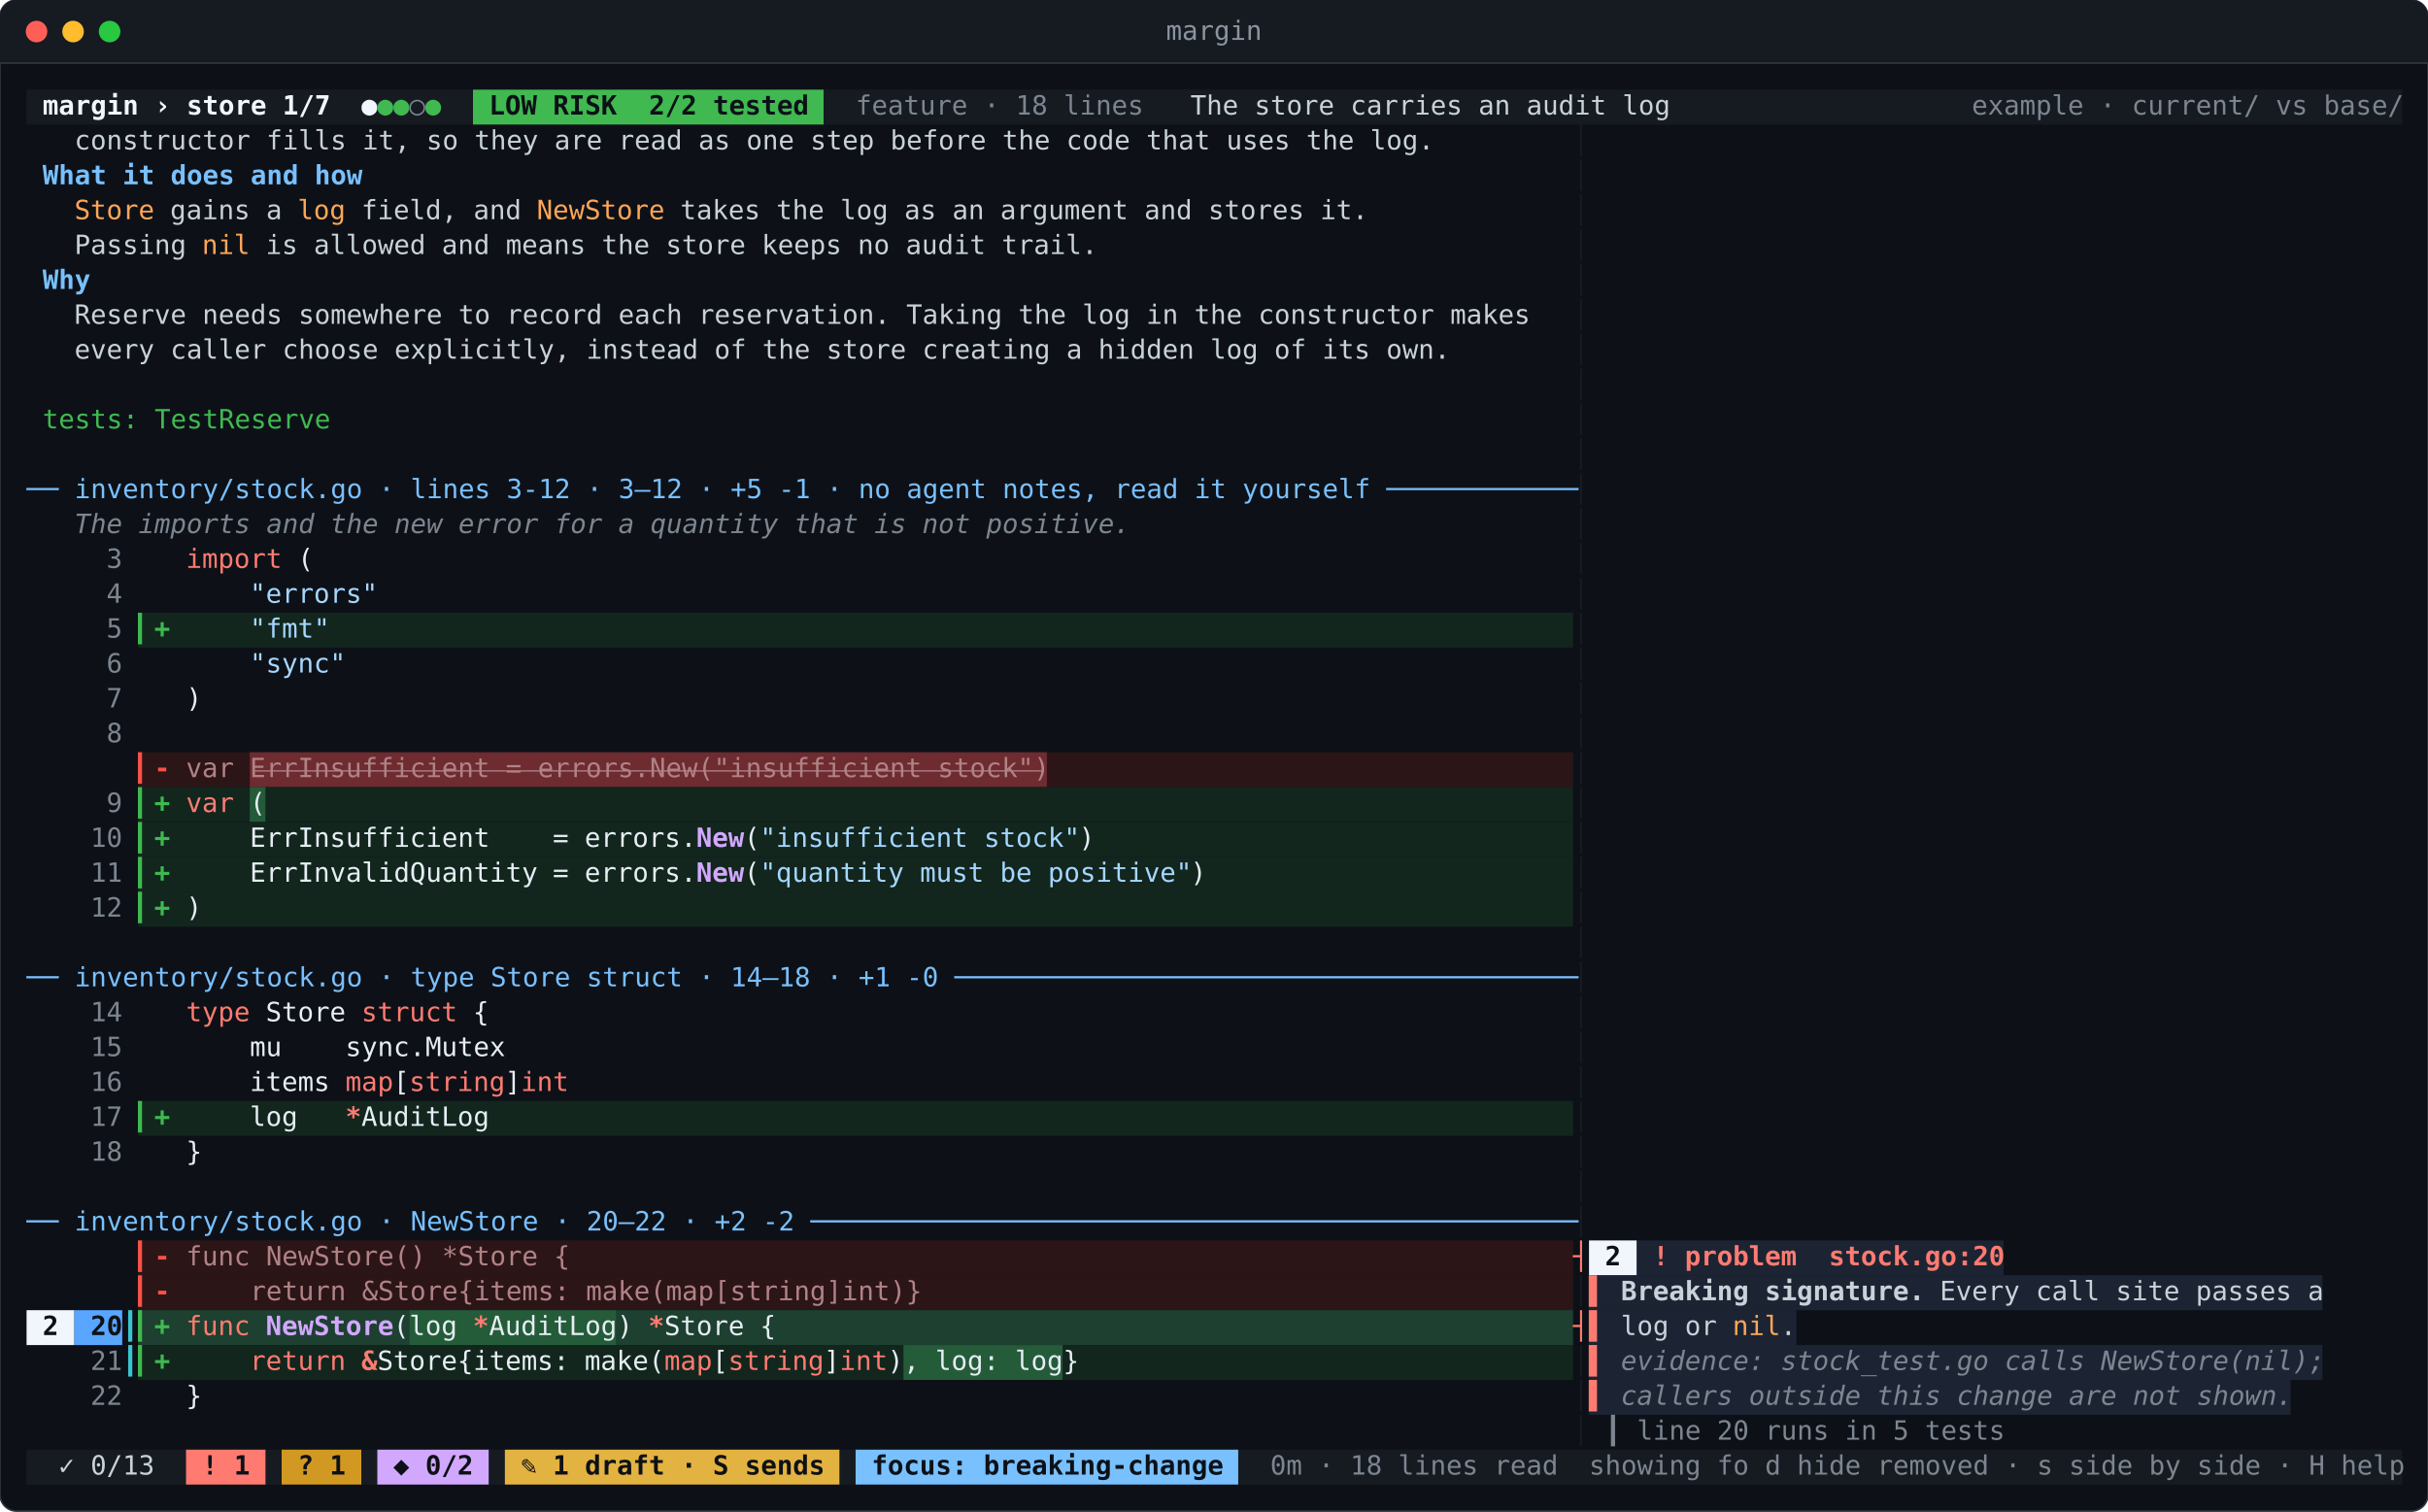
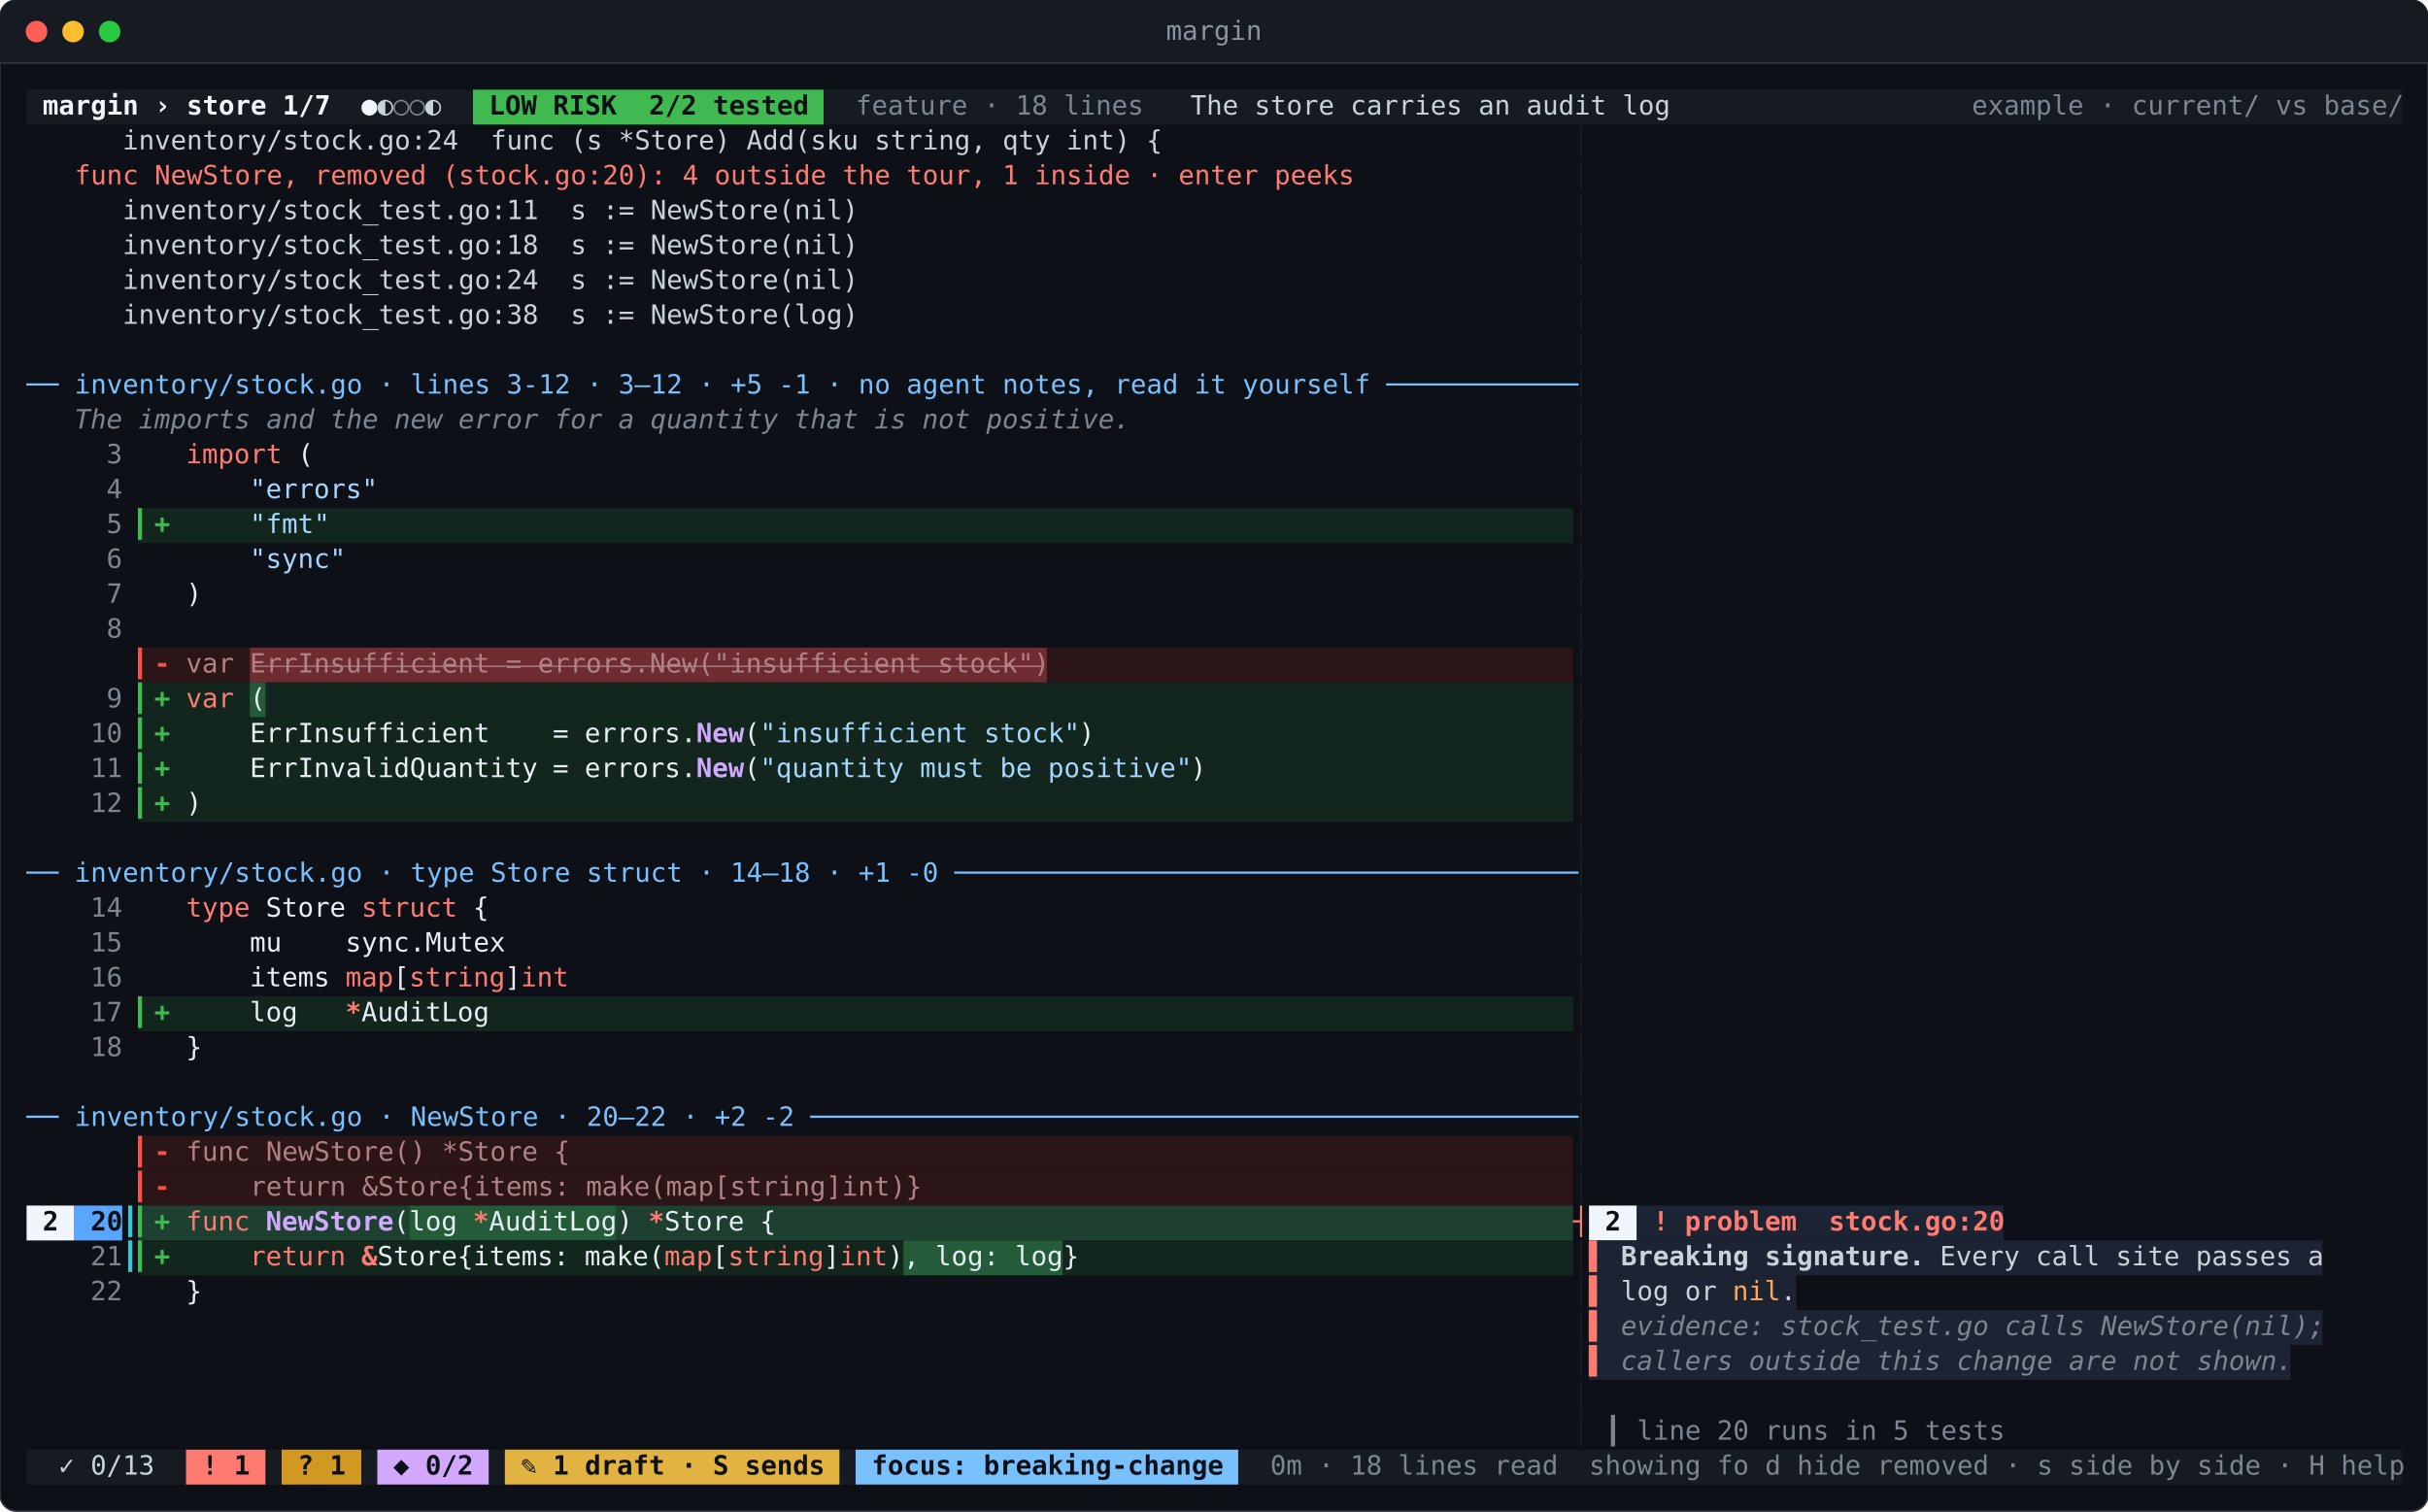
<svg xmlns="http://www.w3.org/2000/svg" xml:space="preserve" width="1462" height="910" viewBox="0 0 1462 910">
  <style>text{font-family:"JetBrains Mono","SF Mono",Menlo,Consolas,"DejaVu Sans Mono",monospace;font-size:16px;white-space:pre}</style>
  <rect width="1462" height="910" rx="10" fill="#0d1117" stroke="#30363d" />
  <rect width="1462" height="38" rx="10" fill="#161b22" />
  <rect y="28" width="1462" height="10" fill="#161b22" />
  <line x1="0" y1="38" x2="1462" y2="38" stroke="#30363d" />
  <circle cx="22" cy="19.0" r="6.5" fill="#ff5f57" />
  <circle cx="44" cy="19.0" r="6.5" fill="#febc2e" />
  <circle cx="66" cy="19.0" r="6.5" fill="#28c840" />
  <text x="731.0" y="24.0" text-anchor="middle" fill="#8b949e">margin</text>
  <rect x="16.0" y="54" width="268.8" height="21" fill="#161b22" />
  <rect x="284.8" y="54" width="211.2" height="21" fill="#3fb950" />
  <rect x="496.0" y="54" width="950.4" height="21" fill="#161b22" />
  <text x="16.0" y="69" textLength="201.6" lengthAdjust="spacingAndGlyphs" fill="#f0f6fc" font-weight="bold"> margin › store 1/7  </text>
  <text x="217.6" y="69" textLength="9.6" lengthAdjust="spacingAndGlyphs" fill="#f0f6fc">●</text>
-   <text x="227.2" y="69" textLength="19.2" lengthAdjust="spacingAndGlyphs" fill="#3fb950">●●</text>
-   <text x="246.4" y="69" textLength="9.6" lengthAdjust="spacingAndGlyphs" fill="#7d8590">○</text>
-   <text x="256.0" y="69" textLength="9.6" lengthAdjust="spacingAndGlyphs" fill="#3fb950">●</text>
+   <text x="227.2" y="69" textLength="9.6" lengthAdjust="spacingAndGlyphs" fill="#c9d1d9">◐</text>
+   <text x="236.8" y="69" textLength="19.2" lengthAdjust="spacingAndGlyphs" fill="#7d8590">○○</text>
+   <text x="256.0" y="69" textLength="9.6" lengthAdjust="spacingAndGlyphs" fill="#c9d1d9">◐</text>
  <text x="284.8" y="69" textLength="211.2" lengthAdjust="spacingAndGlyphs" fill="#0d1117" font-weight="bold"> LOW RISK  2/2 tested </text>
  <text x="505.6" y="69" textLength="211.2" lengthAdjust="spacingAndGlyphs" fill="#7d8590"> feature · 18 lines   </text>
  <text x="716.8" y="69" textLength="288.0" lengthAdjust="spacingAndGlyphs" fill="#c9d1d9">The store carries an audit log</text>
  <text x="1168.0" y="69" textLength="278.4" lengthAdjust="spacingAndGlyphs" fill="#7d8590">  example · current/ vs base/</text>
-   <text x="44.8" y="90" textLength="816.0" lengthAdjust="spacingAndGlyphs" fill="#c9d1d9">constructor fills it, so they are read as one step before the code that uses the log.</text>
+   <text x="16.0" y="90" textLength="681.6" lengthAdjust="spacingAndGlyphs" fill="#c9d1d9">      inventory/stock.go:24  func (s *Store) Add(sku string, qty int) {</text>
  <text x="947.2" y="90" textLength="9.6" lengthAdjust="spacingAndGlyphs" fill="#161b22">│</text>
-   <text x="16.0" y="111" textLength="201.6" lengthAdjust="spacingAndGlyphs" fill="#79c0ff" font-weight="bold"> What it does and how</text>
+   <text x="16.0" y="111" textLength="796.8" lengthAdjust="spacingAndGlyphs" fill="#ff7b71">   func NewStore, removed (stock.go:20): 4 outside the tour, 1 inside · enter peeks</text>
  <text x="947.2" y="111" textLength="9.6" lengthAdjust="spacingAndGlyphs" fill="#161b22">│</text>
-   <text x="44.8" y="132" textLength="48.0" lengthAdjust="spacingAndGlyphs" fill="#ffa657">Store</text>
-   <text x="92.8" y="132" textLength="86.4" lengthAdjust="spacingAndGlyphs" fill="#c9d1d9"> gains a </text>
-   <text x="179.2" y="132" textLength="28.8" lengthAdjust="spacingAndGlyphs" fill="#ffa657">log</text>
-   <text x="208.0" y="132" textLength="115.2" lengthAdjust="spacingAndGlyphs" fill="#c9d1d9"> field, and </text>
-   <text x="323.2" y="132" textLength="76.8" lengthAdjust="spacingAndGlyphs" fill="#ffa657">NewStore</text>
-   <text x="400.0" y="132" textLength="422.4" lengthAdjust="spacingAndGlyphs" fill="#c9d1d9"> takes the log as an argument and stores it.</text>
+   <text x="16.0" y="132" textLength="499.2" lengthAdjust="spacingAndGlyphs" fill="#c9d1d9">      inventory/stock_test.go:11  s := NewStore(nil)</text>
  <text x="947.2" y="132" textLength="9.6" lengthAdjust="spacingAndGlyphs" fill="#161b22">│</text>
-   <text x="44.8" y="153" textLength="76.8" lengthAdjust="spacingAndGlyphs" fill="#c9d1d9">Passing </text>
-   <text x="121.6" y="153" textLength="28.8" lengthAdjust="spacingAndGlyphs" fill="#ffa657">nil</text>
-   <text x="150.4" y="153" textLength="508.8" lengthAdjust="spacingAndGlyphs" fill="#c9d1d9"> is allowed and means the store keeps no audit trail.</text>
+   <text x="16.0" y="153" textLength="499.2" lengthAdjust="spacingAndGlyphs" fill="#c9d1d9">      inventory/stock_test.go:18  s := NewStore(nil)</text>
  <text x="947.2" y="153" textLength="9.6" lengthAdjust="spacingAndGlyphs" fill="#161b22">│</text>
-   <text x="16.0" y="174" textLength="38.4" lengthAdjust="spacingAndGlyphs" fill="#79c0ff" font-weight="bold"> Why</text>
+   <text x="16.0" y="174" textLength="499.2" lengthAdjust="spacingAndGlyphs" fill="#c9d1d9">      inventory/stock_test.go:24  s := NewStore(nil)</text>
  <text x="947.2" y="174" textLength="9.6" lengthAdjust="spacingAndGlyphs" fill="#161b22">│</text>
-   <text x="44.8" y="195" textLength="873.6" lengthAdjust="spacingAndGlyphs" fill="#c9d1d9">Reserve needs somewhere to record each reservation. Taking the log in the constructor makes</text>
+   <text x="16.0" y="195" textLength="499.2" lengthAdjust="spacingAndGlyphs" fill="#c9d1d9">      inventory/stock_test.go:38  s := NewStore(log)</text>
  <text x="947.2" y="195" textLength="9.6" lengthAdjust="spacingAndGlyphs" fill="#161b22">│</text>
-   <text x="44.8" y="216" textLength="825.6" lengthAdjust="spacingAndGlyphs" fill="#c9d1d9">every caller choose explicitly, instead of the store creating a hidden log of its own.</text>
  <text x="947.2" y="216" textLength="9.6" lengthAdjust="spacingAndGlyphs" fill="#161b22">│</text>
+   <text x="16.0" y="237" textLength="931.2" lengthAdjust="spacingAndGlyphs" fill="#79c0ff">── inventory/stock.go · lines 3-12 · 3–12 · +5 -1 · no agent notes, read it yourself ────────────</text>
  <text x="947.2" y="237" textLength="9.6" lengthAdjust="spacingAndGlyphs" fill="#161b22">│</text>
-   <text x="16.0" y="258" textLength="182.4" lengthAdjust="spacingAndGlyphs" fill="#3fb950"> tests: TestReserve</text>
+   <text x="44.8" y="258" textLength="633.6" lengthAdjust="spacingAndGlyphs" fill="#7d8590" font-style="italic">The imports and the new error for a quantity that is not positive.</text>
  <text x="947.2" y="258" textLength="9.6" lengthAdjust="spacingAndGlyphs" fill="#161b22">│</text>
+   <text x="44.8" y="279" textLength="28.8" lengthAdjust="spacingAndGlyphs" fill="#7d8590">  3</text>
+   <text x="112.0" y="279" textLength="57.6" lengthAdjust="spacingAndGlyphs" fill="#ff7b71">import</text>
+   <text x="179.2" y="279" textLength="9.6" lengthAdjust="spacingAndGlyphs" fill="#e6edf3">(</text>
  <text x="947.2" y="279" textLength="9.6" lengthAdjust="spacingAndGlyphs" fill="#161b22">│</text>
-   <text x="16.0" y="300" textLength="931.2" lengthAdjust="spacingAndGlyphs" fill="#79c0ff">── inventory/stock.go · lines 3-12 · 3–12 · +5 -1 · no agent notes, read it yourself ────────────</text>
+   <text x="44.8" y="300" textLength="28.8" lengthAdjust="spacingAndGlyphs" fill="#7d8590">  4</text>
+   <text x="150.4" y="300" textLength="76.8" lengthAdjust="spacingAndGlyphs" fill="#a5d6ff">"errors"</text>
  <text x="947.2" y="300" textLength="9.6" lengthAdjust="spacingAndGlyphs" fill="#161b22">│</text>
-   <text x="44.8" y="321" textLength="633.6" lengthAdjust="spacingAndGlyphs" fill="#7d8590" font-style="italic">The imports and the new error for a quantity that is not positive.</text>
+   <rect x="83.2" y="306" width="864.0" height="21" fill="#12261e" />
+   <text x="44.8" y="321" textLength="28.8" lengthAdjust="spacingAndGlyphs" fill="#7d8590">  5</text>
+   <text x="83.2" y="321" textLength="28.8" lengthAdjust="spacingAndGlyphs" fill="#3fb950" font-weight="bold">▎+ </text>
+   <text x="150.4" y="321" textLength="48.0" lengthAdjust="spacingAndGlyphs" fill="#a5d6ff">"fmt"</text>
  <text x="947.2" y="321" textLength="9.6" lengthAdjust="spacingAndGlyphs" fill="#161b22">│</text>
-   <text x="44.8" y="342" textLength="28.8" lengthAdjust="spacingAndGlyphs" fill="#7d8590">  3</text>
-   <text x="112.0" y="342" textLength="57.6" lengthAdjust="spacingAndGlyphs" fill="#ff7b71">import</text>
-   <text x="179.2" y="342" textLength="9.6" lengthAdjust="spacingAndGlyphs" fill="#e6edf3">(</text>
+   <text x="44.8" y="342" textLength="28.8" lengthAdjust="spacingAndGlyphs" fill="#7d8590">  6</text>
+   <text x="150.4" y="342" textLength="57.6" lengthAdjust="spacingAndGlyphs" fill="#a5d6ff">"sync"</text>
  <text x="947.2" y="342" textLength="9.6" lengthAdjust="spacingAndGlyphs" fill="#161b22">│</text>
-   <text x="44.8" y="363" textLength="28.8" lengthAdjust="spacingAndGlyphs" fill="#7d8590">  4</text>
-   <text x="150.4" y="363" textLength="76.8" lengthAdjust="spacingAndGlyphs" fill="#a5d6ff">"errors"</text>
+   <text x="44.8" y="363" textLength="28.8" lengthAdjust="spacingAndGlyphs" fill="#7d8590">  7</text>
+   <text x="112.0" y="363" textLength="9.6" lengthAdjust="spacingAndGlyphs" fill="#e6edf3">)</text>
  <text x="947.2" y="363" textLength="9.6" lengthAdjust="spacingAndGlyphs" fill="#161b22">│</text>
-   <rect x="83.2" y="369" width="864.0" height="21" fill="#12261e" />
-   <text x="44.8" y="384" textLength="28.8" lengthAdjust="spacingAndGlyphs" fill="#7d8590">  5</text>
-   <text x="83.2" y="384" textLength="28.8" lengthAdjust="spacingAndGlyphs" fill="#3fb950" font-weight="bold">▎+ </text>
-   <text x="150.4" y="384" textLength="48.0" lengthAdjust="spacingAndGlyphs" fill="#a5d6ff">"fmt"</text>
+   <text x="44.8" y="384" textLength="28.8" lengthAdjust="spacingAndGlyphs" fill="#7d8590">  8</text>
  <text x="947.2" y="384" textLength="9.6" lengthAdjust="spacingAndGlyphs" fill="#161b22">│</text>
-   <text x="44.8" y="405" textLength="28.8" lengthAdjust="spacingAndGlyphs" fill="#7d8590">  6</text>
-   <text x="150.4" y="405" textLength="57.6" lengthAdjust="spacingAndGlyphs" fill="#a5d6ff">"sync"</text>
+   <rect x="83.2" y="390" width="67.2" height="21" fill="#2c1517" />
+   <rect x="150.4" y="390" width="480.0" height="21" fill="#6e2b30" />
+   <rect x="630.4" y="390" width="316.8" height="21" fill="#2c1517" />
+   <text x="83.2" y="405" textLength="28.8" lengthAdjust="spacingAndGlyphs" fill="#f85149" font-weight="bold">▎- </text>
+   <text x="112.0" y="405" textLength="38.4" lengthAdjust="spacingAndGlyphs" fill="#b08286">var </text>
+   <text x="150.4" y="405" textLength="480.0" lengthAdjust="spacingAndGlyphs" fill="#b08286" text-decoration="line-through">ErrInsufficient = errors.New("insufficient stock")</text>
  <text x="947.2" y="405" textLength="9.6" lengthAdjust="spacingAndGlyphs" fill="#161b22">│</text>
-   <text x="44.8" y="426" textLength="28.8" lengthAdjust="spacingAndGlyphs" fill="#7d8590">  7</text>
-   <text x="112.0" y="426" textLength="9.6" lengthAdjust="spacingAndGlyphs" fill="#e6edf3">)</text>
+   <rect x="83.2" y="411" width="67.2" height="21" fill="#12261e" />
+   <rect x="150.4" y="411" width="9.6" height="21" fill="#245c3a" />
+   <rect x="160.0" y="411" width="787.2" height="21" fill="#12261e" />
+   <text x="44.8" y="426" textLength="28.8" lengthAdjust="spacingAndGlyphs" fill="#7d8590">  9</text>
+   <text x="83.2" y="426" textLength="28.8" lengthAdjust="spacingAndGlyphs" fill="#3fb950" font-weight="bold">▎+ </text>
+   <text x="112.0" y="426" textLength="28.8" lengthAdjust="spacingAndGlyphs" fill="#ff7b71">var</text>
+   <text x="150.4" y="426" textLength="9.6" lengthAdjust="spacingAndGlyphs" fill="#e6edf3">(</text>
  <text x="947.2" y="426" textLength="9.6" lengthAdjust="spacingAndGlyphs" fill="#161b22">│</text>
-   <text x="44.8" y="447" textLength="28.8" lengthAdjust="spacingAndGlyphs" fill="#7d8590">  8</text>
+   <rect x="83.2" y="432" width="864.0" height="21" fill="#12261e" />
+   <text x="44.8" y="447" textLength="28.8" lengthAdjust="spacingAndGlyphs" fill="#7d8590"> 10</text>
+   <text x="83.2" y="447" textLength="28.8" lengthAdjust="spacingAndGlyphs" fill="#3fb950" font-weight="bold">▎+ </text>
+   <text x="150.4" y="447" textLength="144.0" lengthAdjust="spacingAndGlyphs" fill="#e6edf3">ErrInsufficient</text>
+   <text x="332.8" y="447" textLength="9.6" lengthAdjust="spacingAndGlyphs" fill="#e6edf3">=</text>
+   <text x="352.0" y="447" textLength="67.2" lengthAdjust="spacingAndGlyphs" fill="#e6edf3">errors.</text>
+   <text x="419.2" y="447" textLength="28.8" lengthAdjust="spacingAndGlyphs" fill="#d2a8ff" font-weight="bold">New</text>
+   <text x="448.0" y="447" textLength="9.6" lengthAdjust="spacingAndGlyphs" fill="#e6edf3">(</text>
+   <text x="457.6" y="447" textLength="192.0" lengthAdjust="spacingAndGlyphs" fill="#a5d6ff">"insufficient stock"</text>
+   <text x="649.6" y="447" textLength="9.6" lengthAdjust="spacingAndGlyphs" fill="#e6edf3">)</text>
  <text x="947.2" y="447" textLength="9.6" lengthAdjust="spacingAndGlyphs" fill="#161b22">│</text>
-   <rect x="83.2" y="453" width="67.2" height="21" fill="#2c1517" />
-   <rect x="150.4" y="453" width="480.0" height="21" fill="#6e2b30" />
-   <rect x="630.4" y="453" width="316.8" height="21" fill="#2c1517" />
-   <text x="83.2" y="468" textLength="28.8" lengthAdjust="spacingAndGlyphs" fill="#f85149" font-weight="bold">▎- </text>
-   <text x="112.0" y="468" textLength="38.4" lengthAdjust="spacingAndGlyphs" fill="#b08286">var </text>
-   <text x="150.4" y="468" textLength="480.0" lengthAdjust="spacingAndGlyphs" fill="#b08286" text-decoration="line-through">ErrInsufficient = errors.New("insufficient stock")</text>
+   <rect x="83.2" y="453" width="864.0" height="21" fill="#12261e" />
+   <text x="44.8" y="468" textLength="28.8" lengthAdjust="spacingAndGlyphs" fill="#7d8590"> 11</text>
+   <text x="83.2" y="468" textLength="28.8" lengthAdjust="spacingAndGlyphs" fill="#3fb950" font-weight="bold">▎+ </text>
+   <text x="150.4" y="468" textLength="172.8" lengthAdjust="spacingAndGlyphs" fill="#e6edf3">ErrInvalidQuantity</text>
+   <text x="332.8" y="468" textLength="9.6" lengthAdjust="spacingAndGlyphs" fill="#e6edf3">=</text>
+   <text x="352.0" y="468" textLength="67.2" lengthAdjust="spacingAndGlyphs" fill="#e6edf3">errors.</text>
+   <text x="419.2" y="468" textLength="28.8" lengthAdjust="spacingAndGlyphs" fill="#d2a8ff" font-weight="bold">New</text>
+   <text x="448.0" y="468" textLength="9.6" lengthAdjust="spacingAndGlyphs" fill="#e6edf3">(</text>
+   <text x="457.6" y="468" textLength="259.2" lengthAdjust="spacingAndGlyphs" fill="#a5d6ff">"quantity must be positive"</text>
+   <text x="716.8" y="468" textLength="9.6" lengthAdjust="spacingAndGlyphs" fill="#e6edf3">)</text>
  <text x="947.2" y="468" textLength="9.6" lengthAdjust="spacingAndGlyphs" fill="#161b22">│</text>
-   <rect x="83.2" y="474" width="67.2" height="21" fill="#12261e" />
-   <rect x="150.4" y="474" width="9.6" height="21" fill="#245c3a" />
-   <rect x="160.0" y="474" width="787.2" height="21" fill="#12261e" />
-   <text x="44.8" y="489" textLength="28.8" lengthAdjust="spacingAndGlyphs" fill="#7d8590">  9</text>
+   <rect x="83.2" y="474" width="864.0" height="21" fill="#12261e" />
+   <text x="44.8" y="489" textLength="28.8" lengthAdjust="spacingAndGlyphs" fill="#7d8590"> 12</text>
  <text x="83.2" y="489" textLength="28.8" lengthAdjust="spacingAndGlyphs" fill="#3fb950" font-weight="bold">▎+ </text>
-   <text x="112.0" y="489" textLength="28.8" lengthAdjust="spacingAndGlyphs" fill="#ff7b71">var</text>
-   <text x="150.4" y="489" textLength="9.6" lengthAdjust="spacingAndGlyphs" fill="#e6edf3">(</text>
+   <text x="112.0" y="489" textLength="9.6" lengthAdjust="spacingAndGlyphs" fill="#e6edf3">)</text>
  <text x="947.2" y="489" textLength="9.6" lengthAdjust="spacingAndGlyphs" fill="#161b22">│</text>
-   <rect x="83.2" y="495" width="864.0" height="21" fill="#12261e" />
-   <text x="44.8" y="510" textLength="28.8" lengthAdjust="spacingAndGlyphs" fill="#7d8590"> 10</text>
-   <text x="83.2" y="510" textLength="28.8" lengthAdjust="spacingAndGlyphs" fill="#3fb950" font-weight="bold">▎+ </text>
-   <text x="150.4" y="510" textLength="144.0" lengthAdjust="spacingAndGlyphs" fill="#e6edf3">ErrInsufficient</text>
-   <text x="332.8" y="510" textLength="9.6" lengthAdjust="spacingAndGlyphs" fill="#e6edf3">=</text>
-   <text x="352.0" y="510" textLength="67.2" lengthAdjust="spacingAndGlyphs" fill="#e6edf3">errors.</text>
-   <text x="419.2" y="510" textLength="28.8" lengthAdjust="spacingAndGlyphs" fill="#d2a8ff" font-weight="bold">New</text>
-   <text x="448.0" y="510" textLength="9.6" lengthAdjust="spacingAndGlyphs" fill="#e6edf3">(</text>
-   <text x="457.6" y="510" textLength="192.0" lengthAdjust="spacingAndGlyphs" fill="#a5d6ff">"insufficient stock"</text>
-   <text x="649.6" y="510" textLength="9.6" lengthAdjust="spacingAndGlyphs" fill="#e6edf3">)</text>
  <text x="947.2" y="510" textLength="9.6" lengthAdjust="spacingAndGlyphs" fill="#161b22">│</text>
-   <rect x="83.2" y="516" width="864.0" height="21" fill="#12261e" />
-   <text x="44.8" y="531" textLength="28.8" lengthAdjust="spacingAndGlyphs" fill="#7d8590"> 11</text>
-   <text x="83.2" y="531" textLength="28.8" lengthAdjust="spacingAndGlyphs" fill="#3fb950" font-weight="bold">▎+ </text>
-   <text x="150.4" y="531" textLength="172.8" lengthAdjust="spacingAndGlyphs" fill="#e6edf3">ErrInvalidQuantity</text>
-   <text x="332.8" y="531" textLength="9.6" lengthAdjust="spacingAndGlyphs" fill="#e6edf3">=</text>
-   <text x="352.0" y="531" textLength="67.2" lengthAdjust="spacingAndGlyphs" fill="#e6edf3">errors.</text>
-   <text x="419.2" y="531" textLength="28.8" lengthAdjust="spacingAndGlyphs" fill="#d2a8ff" font-weight="bold">New</text>
-   <text x="448.0" y="531" textLength="9.6" lengthAdjust="spacingAndGlyphs" fill="#e6edf3">(</text>
-   <text x="457.6" y="531" textLength="259.2" lengthAdjust="spacingAndGlyphs" fill="#a5d6ff">"quantity must be positive"</text>
-   <text x="716.8" y="531" textLength="9.6" lengthAdjust="spacingAndGlyphs" fill="#e6edf3">)</text>
+   <text x="16.0" y="531" textLength="931.2" lengthAdjust="spacingAndGlyphs" fill="#79c0ff">── inventory/stock.go · type Store struct · 14–18 · +1 -0 ───────────────────────────────────────</text>
  <text x="947.2" y="531" textLength="9.6" lengthAdjust="spacingAndGlyphs" fill="#161b22">│</text>
-   <rect x="83.2" y="537" width="864.0" height="21" fill="#12261e" />
-   <text x="44.8" y="552" textLength="28.8" lengthAdjust="spacingAndGlyphs" fill="#7d8590"> 12</text>
-   <text x="83.2" y="552" textLength="28.8" lengthAdjust="spacingAndGlyphs" fill="#3fb950" font-weight="bold">▎+ </text>
-   <text x="112.0" y="552" textLength="9.6" lengthAdjust="spacingAndGlyphs" fill="#e6edf3">)</text>
+   <text x="44.8" y="552" textLength="28.8" lengthAdjust="spacingAndGlyphs" fill="#7d8590"> 14</text>
+   <text x="112.0" y="552" textLength="38.4" lengthAdjust="spacingAndGlyphs" fill="#ff7b71">type</text>
+   <text x="160.0" y="552" textLength="48.0" lengthAdjust="spacingAndGlyphs" fill="#e6edf3">Store</text>
+   <text x="217.6" y="552" textLength="57.6" lengthAdjust="spacingAndGlyphs" fill="#ff7b71">struct</text>
+   <text x="284.8" y="552" textLength="9.6" lengthAdjust="spacingAndGlyphs" fill="#e6edf3">{</text>
  <text x="947.2" y="552" textLength="9.6" lengthAdjust="spacingAndGlyphs" fill="#161b22">│</text>
+   <text x="44.8" y="573" textLength="28.8" lengthAdjust="spacingAndGlyphs" fill="#7d8590"> 15</text>
+   <text x="150.4" y="573" textLength="19.2" lengthAdjust="spacingAndGlyphs" fill="#e6edf3">mu</text>
+   <text x="208.0" y="573" textLength="96.0" lengthAdjust="spacingAndGlyphs" fill="#e6edf3">sync.Mutex</text>
  <text x="947.2" y="573" textLength="9.6" lengthAdjust="spacingAndGlyphs" fill="#161b22">│</text>
-   <text x="16.0" y="594" textLength="931.2" lengthAdjust="spacingAndGlyphs" fill="#79c0ff">── inventory/stock.go · type Store struct · 14–18 · +1 -0 ───────────────────────────────────────</text>
+   <text x="44.8" y="594" textLength="28.8" lengthAdjust="spacingAndGlyphs" fill="#7d8590"> 16</text>
+   <text x="150.4" y="594" textLength="48.0" lengthAdjust="spacingAndGlyphs" fill="#e6edf3">items</text>
+   <text x="208.0" y="594" textLength="28.8" lengthAdjust="spacingAndGlyphs" fill="#ff7b71">map</text>
+   <text x="236.8" y="594" textLength="9.6" lengthAdjust="spacingAndGlyphs" fill="#e6edf3">[</text>
+   <text x="246.4" y="594" textLength="57.6" lengthAdjust="spacingAndGlyphs" fill="#ff7b71">string</text>
+   <text x="304.0" y="594" textLength="9.6" lengthAdjust="spacingAndGlyphs" fill="#e6edf3">]</text>
+   <text x="313.6" y="594" textLength="28.8" lengthAdjust="spacingAndGlyphs" fill="#ff7b71">int</text>
  <text x="947.2" y="594" textLength="9.6" lengthAdjust="spacingAndGlyphs" fill="#161b22">│</text>
-   <text x="44.8" y="615" textLength="28.8" lengthAdjust="spacingAndGlyphs" fill="#7d8590"> 14</text>
-   <text x="112.0" y="615" textLength="38.4" lengthAdjust="spacingAndGlyphs" fill="#ff7b71">type</text>
-   <text x="160.0" y="615" textLength="48.0" lengthAdjust="spacingAndGlyphs" fill="#e6edf3">Store</text>
-   <text x="217.6" y="615" textLength="57.6" lengthAdjust="spacingAndGlyphs" fill="#ff7b71">struct</text>
-   <text x="284.8" y="615" textLength="9.6" lengthAdjust="spacingAndGlyphs" fill="#e6edf3">{</text>
+   <rect x="83.2" y="600" width="864.0" height="21" fill="#12261e" />
+   <text x="44.8" y="615" textLength="28.8" lengthAdjust="spacingAndGlyphs" fill="#7d8590"> 17</text>
+   <text x="83.2" y="615" textLength="28.8" lengthAdjust="spacingAndGlyphs" fill="#3fb950" font-weight="bold">▎+ </text>
+   <text x="150.4" y="615" textLength="28.8" lengthAdjust="spacingAndGlyphs" fill="#e6edf3">log</text>
+   <text x="208.0" y="615" textLength="9.6" lengthAdjust="spacingAndGlyphs" fill="#ff7b71" font-weight="bold">*</text>
+   <text x="217.6" y="615" textLength="76.8" lengthAdjust="spacingAndGlyphs" fill="#e6edf3">AuditLog</text>
  <text x="947.2" y="615" textLength="9.6" lengthAdjust="spacingAndGlyphs" fill="#161b22">│</text>
-   <text x="44.8" y="636" textLength="28.8" lengthAdjust="spacingAndGlyphs" fill="#7d8590"> 15</text>
-   <text x="150.4" y="636" textLength="19.2" lengthAdjust="spacingAndGlyphs" fill="#e6edf3">mu</text>
-   <text x="208.0" y="636" textLength="96.0" lengthAdjust="spacingAndGlyphs" fill="#e6edf3">sync.Mutex</text>
+   <text x="44.8" y="636" textLength="28.8" lengthAdjust="spacingAndGlyphs" fill="#7d8590"> 18</text>
+   <text x="112.0" y="636" textLength="9.6" lengthAdjust="spacingAndGlyphs" fill="#e6edf3">}</text>
  <text x="947.2" y="636" textLength="9.6" lengthAdjust="spacingAndGlyphs" fill="#161b22">│</text>
-   <text x="44.8" y="657" textLength="28.8" lengthAdjust="spacingAndGlyphs" fill="#7d8590"> 16</text>
-   <text x="150.4" y="657" textLength="48.0" lengthAdjust="spacingAndGlyphs" fill="#e6edf3">items</text>
-   <text x="208.0" y="657" textLength="28.8" lengthAdjust="spacingAndGlyphs" fill="#ff7b71">map</text>
-   <text x="236.8" y="657" textLength="9.6" lengthAdjust="spacingAndGlyphs" fill="#e6edf3">[</text>
-   <text x="246.4" y="657" textLength="57.6" lengthAdjust="spacingAndGlyphs" fill="#ff7b71">string</text>
-   <text x="304.0" y="657" textLength="9.6" lengthAdjust="spacingAndGlyphs" fill="#e6edf3">]</text>
-   <text x="313.6" y="657" textLength="28.8" lengthAdjust="spacingAndGlyphs" fill="#ff7b71">int</text>
  <text x="947.2" y="657" textLength="9.6" lengthAdjust="spacingAndGlyphs" fill="#161b22">│</text>
-   <rect x="83.2" y="663" width="864.0" height="21" fill="#12261e" />
-   <text x="44.8" y="678" textLength="28.8" lengthAdjust="spacingAndGlyphs" fill="#7d8590"> 17</text>
-   <text x="83.2" y="678" textLength="28.8" lengthAdjust="spacingAndGlyphs" fill="#3fb950" font-weight="bold">▎+ </text>
-   <text x="150.4" y="678" textLength="28.8" lengthAdjust="spacingAndGlyphs" fill="#e6edf3">log</text>
-   <text x="208.0" y="678" textLength="9.6" lengthAdjust="spacingAndGlyphs" fill="#ff7b71" font-weight="bold">*</text>
-   <text x="217.6" y="678" textLength="76.8" lengthAdjust="spacingAndGlyphs" fill="#e6edf3">AuditLog</text>
+   <text x="16.0" y="678" textLength="931.2" lengthAdjust="spacingAndGlyphs" fill="#79c0ff">── inventory/stock.go · NewStore · 20–22 · +2 -2 ────────────────────────────────────────────────</text>
  <text x="947.2" y="678" textLength="9.6" lengthAdjust="spacingAndGlyphs" fill="#161b22">│</text>
-   <text x="44.8" y="699" textLength="28.8" lengthAdjust="spacingAndGlyphs" fill="#7d8590"> 18</text>
-   <text x="112.0" y="699" textLength="9.6" lengthAdjust="spacingAndGlyphs" fill="#e6edf3">}</text>
+   <rect x="83.2" y="684" width="864.0" height="21" fill="#2c1517" />
+   <text x="83.2" y="699" textLength="28.8" lengthAdjust="spacingAndGlyphs" fill="#f85149" font-weight="bold">▎- </text>
+   <text x="112.0" y="699" textLength="230.4" lengthAdjust="spacingAndGlyphs" fill="#b08286">func NewStore() *Store {</text>
  <text x="947.2" y="699" textLength="9.6" lengthAdjust="spacingAndGlyphs" fill="#161b22">│</text>
+   <rect x="83.2" y="705" width="864.0" height="21" fill="#2c1517" />
+   <text x="83.2" y="720" textLength="28.8" lengthAdjust="spacingAndGlyphs" fill="#f85149" font-weight="bold">▎- </text>
+   <text x="112.0" y="720" textLength="441.6" lengthAdjust="spacingAndGlyphs" fill="#b08286">    return &amp;Store{items: make(map[string]int)}</text>
  <text x="947.2" y="720" textLength="9.6" lengthAdjust="spacingAndGlyphs" fill="#161b22">│</text>
-   <text x="16.0" y="741" textLength="931.2" lengthAdjust="spacingAndGlyphs" fill="#79c0ff">── inventory/stock.go · NewStore · 20–22 · +2 -2 ────────────────────────────────────────────────</text>
-   <text x="947.2" y="741" textLength="9.6" lengthAdjust="spacingAndGlyphs" fill="#161b22">│</text>
-   <rect x="83.2" y="747" width="864.0" height="21" fill="#2c1517" />
-   <rect x="956.8" y="747" width="28.8" height="21" fill="#f0f6fc" />
-   <rect x="985.6" y="747" width="220.8" height="21" fill="#1c2433" />
-   <text x="83.2" y="762" textLength="28.8" lengthAdjust="spacingAndGlyphs" fill="#f85149" font-weight="bold">▎- </text>
-   <text x="112.0" y="762" textLength="230.4" lengthAdjust="spacingAndGlyphs" fill="#b08286">func NewStore() *Store {</text>
-   <text x="947.2" y="762" textLength="9.6" lengthAdjust="spacingAndGlyphs" fill="#ff7b71">┤</text>
-   <text x="956.8" y="762" textLength="28.8" lengthAdjust="spacingAndGlyphs" fill="#0d1117" font-weight="bold"> 2 </text>
-   <text x="985.6" y="762" textLength="220.8" lengthAdjust="spacingAndGlyphs" fill="#ff7b71" font-weight="bold"> ! problem  stock.go:20</text>
-   <rect x="83.2" y="768" width="864.0" height="21" fill="#2c1517" />
-   <rect x="956.8" y="768" width="441.6" height="21" fill="#1c2433" />
-   <text x="83.2" y="783" textLength="28.8" lengthAdjust="spacingAndGlyphs" fill="#f85149" font-weight="bold">▎- </text>
-   <text x="112.0" y="783" textLength="441.6" lengthAdjust="spacingAndGlyphs" fill="#b08286">    return &amp;Store{items: make(map[string]int)}</text>
+   <rect x="16.0" y="726" width="28.8" height="21" fill="#f0f6fc" />
+   <rect x="44.8" y="726" width="28.8" height="21" fill="#58a6ff" />
+   <rect x="83.2" y="726" width="163.2" height="21" fill="#1d4030" />
+   <rect x="246.4" y="726" width="124.8" height="21" fill="#245c3a" />
+   <rect x="371.2" y="726" width="576.0" height="21" fill="#1d4030" />
+   <rect x="956.8" y="726" width="28.8" height="21" fill="#f0f6fc" />
+   <rect x="985.6" y="726" width="220.8" height="21" fill="#1c2433" />
+   <text x="16.0" y="741" textLength="57.6" lengthAdjust="spacingAndGlyphs" fill="#0d1117" font-weight="bold"> 2  20</text>
+   <text x="73.6" y="741" textLength="9.6" lengthAdjust="spacingAndGlyphs" fill="#38c5cf">┃</text>
+   <text x="83.2" y="741" textLength="28.8" lengthAdjust="spacingAndGlyphs" fill="#3fb950" font-weight="bold">▎+ </text>
+   <text x="112.0" y="741" textLength="38.4" lengthAdjust="spacingAndGlyphs" fill="#ff7b71">func</text>
+   <text x="160.0" y="741" textLength="76.8" lengthAdjust="spacingAndGlyphs" fill="#d2a8ff" font-weight="bold">NewStore</text>
+   <text x="236.8" y="741" textLength="38.4" lengthAdjust="spacingAndGlyphs" fill="#e6edf3">(log</text>
+   <text x="284.8" y="741" textLength="9.6" lengthAdjust="spacingAndGlyphs" fill="#ff7b71" font-weight="bold">*</text>
+   <text x="294.4" y="741" textLength="86.4" lengthAdjust="spacingAndGlyphs" fill="#e6edf3">AuditLog)</text>
+   <text x="390.4" y="741" textLength="9.6" lengthAdjust="spacingAndGlyphs" fill="#ff7b71" font-weight="bold">*</text>
+   <text x="400.0" y="741" textLength="48.0" lengthAdjust="spacingAndGlyphs" fill="#e6edf3">Store</text>
+   <text x="457.6" y="741" textLength="9.6" lengthAdjust="spacingAndGlyphs" fill="#e6edf3">{</text>
+   <text x="947.2" y="741" textLength="9.6" lengthAdjust="spacingAndGlyphs" fill="#ff7b71">┤</text>
+   <text x="956.8" y="741" textLength="28.8" lengthAdjust="spacingAndGlyphs" fill="#0d1117" font-weight="bold"> 2 </text>
+   <text x="985.6" y="741" textLength="220.8" lengthAdjust="spacingAndGlyphs" fill="#ff7b71" font-weight="bold"> ! problem  stock.go:20</text>
+   <rect x="83.2" y="747" width="460.8" height="21" fill="#12261e" />
+   <rect x="544.0" y="747" width="96.0" height="21" fill="#245c3a" />
+   <rect x="640.0" y="747" width="307.2" height="21" fill="#12261e" />
+   <rect x="956.8" y="747" width="441.6" height="21" fill="#1c2433" />
+   <text x="44.8" y="762" textLength="28.8" lengthAdjust="spacingAndGlyphs" fill="#7d8590"> 21</text>
+   <text x="73.6" y="762" textLength="9.6" lengthAdjust="spacingAndGlyphs" fill="#38c5cf">┃</text>
+   <text x="83.2" y="762" textLength="28.8" lengthAdjust="spacingAndGlyphs" fill="#3fb950" font-weight="bold">▎+ </text>
+   <text x="150.4" y="762" textLength="57.6" lengthAdjust="spacingAndGlyphs" fill="#ff7b71">return</text>
+   <text x="217.6" y="762" textLength="9.6" lengthAdjust="spacingAndGlyphs" fill="#ff7b71" font-weight="bold">&amp;</text>
+   <text x="227.2" y="762" textLength="115.2" lengthAdjust="spacingAndGlyphs" fill="#e6edf3">Store{items:</text>
+   <text x="352.0" y="762" textLength="48.0" lengthAdjust="spacingAndGlyphs" fill="#e6edf3">make(</text>
+   <text x="400.0" y="762" textLength="28.8" lengthAdjust="spacingAndGlyphs" fill="#ff7b71">map</text>
+   <text x="428.8" y="762" textLength="9.6" lengthAdjust="spacingAndGlyphs" fill="#e6edf3">[</text>
+   <text x="438.4" y="762" textLength="57.6" lengthAdjust="spacingAndGlyphs" fill="#ff7b71">string</text>
+   <text x="496.0" y="762" textLength="9.6" lengthAdjust="spacingAndGlyphs" fill="#e6edf3">]</text>
+   <text x="505.6" y="762" textLength="28.8" lengthAdjust="spacingAndGlyphs" fill="#ff7b71">int</text>
+   <text x="534.4" y="762" textLength="19.2" lengthAdjust="spacingAndGlyphs" fill="#e6edf3">),</text>
+   <text x="563.2" y="762" textLength="38.4" lengthAdjust="spacingAndGlyphs" fill="#e6edf3">log:</text>
+   <text x="611.2" y="762" textLength="38.4" lengthAdjust="spacingAndGlyphs" fill="#e6edf3">log}</text>
+   <text x="947.2" y="762" textLength="9.6" lengthAdjust="spacingAndGlyphs" fill="#161b22">│</text>
+   <text x="956.8" y="762" textLength="19.2" lengthAdjust="spacingAndGlyphs" fill="#ff7b71">▌ </text>
+   <text x="976.0" y="762" textLength="182.4" lengthAdjust="spacingAndGlyphs" fill="#c9d1d9" font-weight="bold">Breaking signature.</text>
+   <text x="1158.4" y="762" textLength="240.0" lengthAdjust="spacingAndGlyphs" fill="#c9d1d9"> Every call site passes a</text>
+   <rect x="956.8" y="768" width="124.8" height="21" fill="#1c2433" />
+   <text x="44.8" y="783" textLength="28.8" lengthAdjust="spacingAndGlyphs" fill="#7d8590"> 22</text>
+   <text x="112.0" y="783" textLength="9.6" lengthAdjust="spacingAndGlyphs" fill="#e6edf3">}</text>
  <text x="947.2" y="783" textLength="9.6" lengthAdjust="spacingAndGlyphs" fill="#161b22">│</text>
  <text x="956.8" y="783" textLength="19.2" lengthAdjust="spacingAndGlyphs" fill="#ff7b71">▌ </text>
-   <text x="976.0" y="783" textLength="182.4" lengthAdjust="spacingAndGlyphs" fill="#c9d1d9" font-weight="bold">Breaking signature.</text>
-   <text x="1158.4" y="783" textLength="240.0" lengthAdjust="spacingAndGlyphs" fill="#c9d1d9"> Every call site passes a</text>
-   <rect x="16.0" y="789" width="28.8" height="21" fill="#f0f6fc" />
-   <rect x="44.8" y="789" width="28.8" height="21" fill="#58a6ff" />
-   <rect x="83.2" y="789" width="163.2" height="21" fill="#1d4030" />
-   <rect x="246.4" y="789" width="124.8" height="21" fill="#245c3a" />
-   <rect x="371.2" y="789" width="576.0" height="21" fill="#1d4030" />
-   <rect x="956.8" y="789" width="124.8" height="21" fill="#1c2433" />
-   <text x="16.0" y="804" textLength="57.6" lengthAdjust="spacingAndGlyphs" fill="#0d1117" font-weight="bold"> 2  20</text>
-   <text x="73.6" y="804" textLength="9.6" lengthAdjust="spacingAndGlyphs" fill="#38c5cf">┃</text>
-   <text x="83.2" y="804" textLength="28.8" lengthAdjust="spacingAndGlyphs" fill="#3fb950" font-weight="bold">▎+ </text>
-   <text x="112.0" y="804" textLength="38.4" lengthAdjust="spacingAndGlyphs" fill="#ff7b71">func</text>
-   <text x="160.0" y="804" textLength="76.8" lengthAdjust="spacingAndGlyphs" fill="#d2a8ff" font-weight="bold">NewStore</text>
-   <text x="236.8" y="804" textLength="38.4" lengthAdjust="spacingAndGlyphs" fill="#e6edf3">(log</text>
-   <text x="284.8" y="804" textLength="9.6" lengthAdjust="spacingAndGlyphs" fill="#ff7b71" font-weight="bold">*</text>
-   <text x="294.4" y="804" textLength="86.4" lengthAdjust="spacingAndGlyphs" fill="#e6edf3">AuditLog)</text>
-   <text x="390.4" y="804" textLength="9.6" lengthAdjust="spacingAndGlyphs" fill="#ff7b71" font-weight="bold">*</text>
-   <text x="400.0" y="804" textLength="48.0" lengthAdjust="spacingAndGlyphs" fill="#e6edf3">Store</text>
-   <text x="457.6" y="804" textLength="9.6" lengthAdjust="spacingAndGlyphs" fill="#e6edf3">{</text>
-   <text x="947.2" y="804" textLength="28.8" lengthAdjust="spacingAndGlyphs" fill="#ff7b71">┤▌ </text>
-   <text x="976.0" y="804" textLength="67.2" lengthAdjust="spacingAndGlyphs" fill="#c9d1d9">log or </text>
-   <text x="1043.2" y="804" textLength="28.8" lengthAdjust="spacingAndGlyphs" fill="#ffa657">nil</text>
-   <text x="1072.0" y="804" textLength="9.6" lengthAdjust="spacingAndGlyphs" fill="#c9d1d9">.</text>
-   <rect x="83.2" y="810" width="460.8" height="21" fill="#12261e" />
-   <rect x="544.0" y="810" width="96.0" height="21" fill="#245c3a" />
-   <rect x="640.0" y="810" width="307.2" height="21" fill="#12261e" />
-   <rect x="956.8" y="810" width="441.6" height="21" fill="#1c2433" />
-   <text x="44.8" y="825" textLength="28.8" lengthAdjust="spacingAndGlyphs" fill="#7d8590"> 21</text>
-   <text x="73.6" y="825" textLength="9.6" lengthAdjust="spacingAndGlyphs" fill="#38c5cf">┃</text>
-   <text x="83.2" y="825" textLength="28.8" lengthAdjust="spacingAndGlyphs" fill="#3fb950" font-weight="bold">▎+ </text>
-   <text x="150.4" y="825" textLength="57.6" lengthAdjust="spacingAndGlyphs" fill="#ff7b71">return</text>
-   <text x="217.6" y="825" textLength="9.6" lengthAdjust="spacingAndGlyphs" fill="#ff7b71" font-weight="bold">&amp;</text>
-   <text x="227.2" y="825" textLength="115.2" lengthAdjust="spacingAndGlyphs" fill="#e6edf3">Store{items:</text>
-   <text x="352.0" y="825" textLength="48.0" lengthAdjust="spacingAndGlyphs" fill="#e6edf3">make(</text>
-   <text x="400.0" y="825" textLength="28.8" lengthAdjust="spacingAndGlyphs" fill="#ff7b71">map</text>
-   <text x="428.8" y="825" textLength="9.6" lengthAdjust="spacingAndGlyphs" fill="#e6edf3">[</text>
-   <text x="438.4" y="825" textLength="57.6" lengthAdjust="spacingAndGlyphs" fill="#ff7b71">string</text>
-   <text x="496.0" y="825" textLength="9.6" lengthAdjust="spacingAndGlyphs" fill="#e6edf3">]</text>
-   <text x="505.6" y="825" textLength="28.8" lengthAdjust="spacingAndGlyphs" fill="#ff7b71">int</text>
-   <text x="534.4" y="825" textLength="19.2" lengthAdjust="spacingAndGlyphs" fill="#e6edf3">),</text>
-   <text x="563.2" y="825" textLength="38.4" lengthAdjust="spacingAndGlyphs" fill="#e6edf3">log:</text>
-   <text x="611.2" y="825" textLength="38.4" lengthAdjust="spacingAndGlyphs" fill="#e6edf3">log}</text>
+   <text x="976.0" y="783" textLength="67.2" lengthAdjust="spacingAndGlyphs" fill="#c9d1d9">log or </text>
+   <text x="1043.2" y="783" textLength="28.8" lengthAdjust="spacingAndGlyphs" fill="#ffa657">nil</text>
+   <text x="1072.0" y="783" textLength="9.6" lengthAdjust="spacingAndGlyphs" fill="#c9d1d9">.</text>
+   <rect x="956.8" y="789" width="441.6" height="21" fill="#1c2433" />
+   <text x="947.2" y="804" textLength="9.6" lengthAdjust="spacingAndGlyphs" fill="#161b22">│</text>
+   <text x="956.8" y="804" textLength="19.2" lengthAdjust="spacingAndGlyphs" fill="#ff7b71">▌ </text>
+   <text x="976.0" y="804" textLength="422.4" lengthAdjust="spacingAndGlyphs" fill="#7d8590" font-style="italic">evidence: stock_test.go calls NewStore(nil);</text>
+   <rect x="956.8" y="810" width="422.4" height="21" fill="#1c2433" />
  <text x="947.2" y="825" textLength="9.6" lengthAdjust="spacingAndGlyphs" fill="#161b22">│</text>
  <text x="956.8" y="825" textLength="19.2" lengthAdjust="spacingAndGlyphs" fill="#ff7b71">▌ </text>
-   <text x="976.0" y="825" textLength="422.4" lengthAdjust="spacingAndGlyphs" fill="#7d8590" font-style="italic">evidence: stock_test.go calls NewStore(nil);</text>
-   <rect x="956.8" y="831" width="422.4" height="21" fill="#1c2433" />
-   <text x="44.8" y="846" textLength="28.8" lengthAdjust="spacingAndGlyphs" fill="#7d8590"> 22</text>
-   <text x="112.0" y="846" textLength="9.6" lengthAdjust="spacingAndGlyphs" fill="#e6edf3">}</text>
+   <text x="976.0" y="825" textLength="403.2" lengthAdjust="spacingAndGlyphs" fill="#7d8590" font-style="italic">callers outside this change are not shown.</text>
  <text x="947.2" y="846" textLength="9.6" lengthAdjust="spacingAndGlyphs" fill="#161b22">│</text>
-   <text x="956.8" y="846" textLength="19.2" lengthAdjust="spacingAndGlyphs" fill="#ff7b71">▌ </text>
-   <text x="976.0" y="846" textLength="403.2" lengthAdjust="spacingAndGlyphs" fill="#7d8590" font-style="italic">callers outside this change are not shown.</text>
  <text x="947.2" y="867" textLength="9.6" lengthAdjust="spacingAndGlyphs" fill="#161b22">│</text>
  <text x="956.8" y="867" textLength="249.6" lengthAdjust="spacingAndGlyphs" fill="#7d8590"> ┃ line 20 runs in 5 tests</text>
  <rect x="16.0" y="873" width="96.0" height="21" fill="#161b22" />
  <rect x="112.0" y="873" width="48.0" height="21" fill="#ff7b71" />
  <rect x="160.0" y="873" width="9.6" height="21" fill="#161b22" />
  <rect x="169.6" y="873" width="48.0" height="21" fill="#d29922" />
  <rect x="217.6" y="873" width="9.6" height="21" fill="#161b22" />
  <rect x="227.2" y="873" width="67.2" height="21" fill="#d2a8ff" />
  <rect x="294.4" y="873" width="9.6" height="21" fill="#161b22" />
  <rect x="304.0" y="873" width="201.6" height="21" fill="#e3b341" />
  <rect x="505.6" y="873" width="9.6" height="21" fill="#161b22" />
  <rect x="515.2" y="873" width="230.4" height="21" fill="#79c0ff" />
  <rect x="745.6" y="873" width="700.8" height="21" fill="#161b22" />
  <text x="25.6" y="888" textLength="76.8" lengthAdjust="spacingAndGlyphs" fill="#c9d1d9"> ✓ 0/13 </text>
  <text x="112.0" y="888" textLength="48.0" lengthAdjust="spacingAndGlyphs" fill="#0d1117" font-weight="bold"> ! 1 </text>
  <text x="169.6" y="888" textLength="48.0" lengthAdjust="spacingAndGlyphs" fill="#0d1117" font-weight="bold"> ? 1 </text>
  <text x="227.2" y="888" textLength="67.2" lengthAdjust="spacingAndGlyphs" fill="#0d1117" font-weight="bold"> ◆ 0/2 </text>
  <text x="304.0" y="888" textLength="201.6" lengthAdjust="spacingAndGlyphs" fill="#0d1117" font-weight="bold"> ✎ 1 draft · S sends </text>
  <text x="515.2" y="888" textLength="230.4" lengthAdjust="spacingAndGlyphs" fill="#0d1117" font-weight="bold"> focus: breaking-change </text>
  <text x="755.2" y="888" textLength="192.0" lengthAdjust="spacingAndGlyphs" fill="#7d8590"> 0m · 18 lines read </text>
  <text x="956.8" y="888" textLength="489.6" lengthAdjust="spacingAndGlyphs" fill="#7d8590">showing fo d hide removed · s side by side · H help</text>
</svg>
